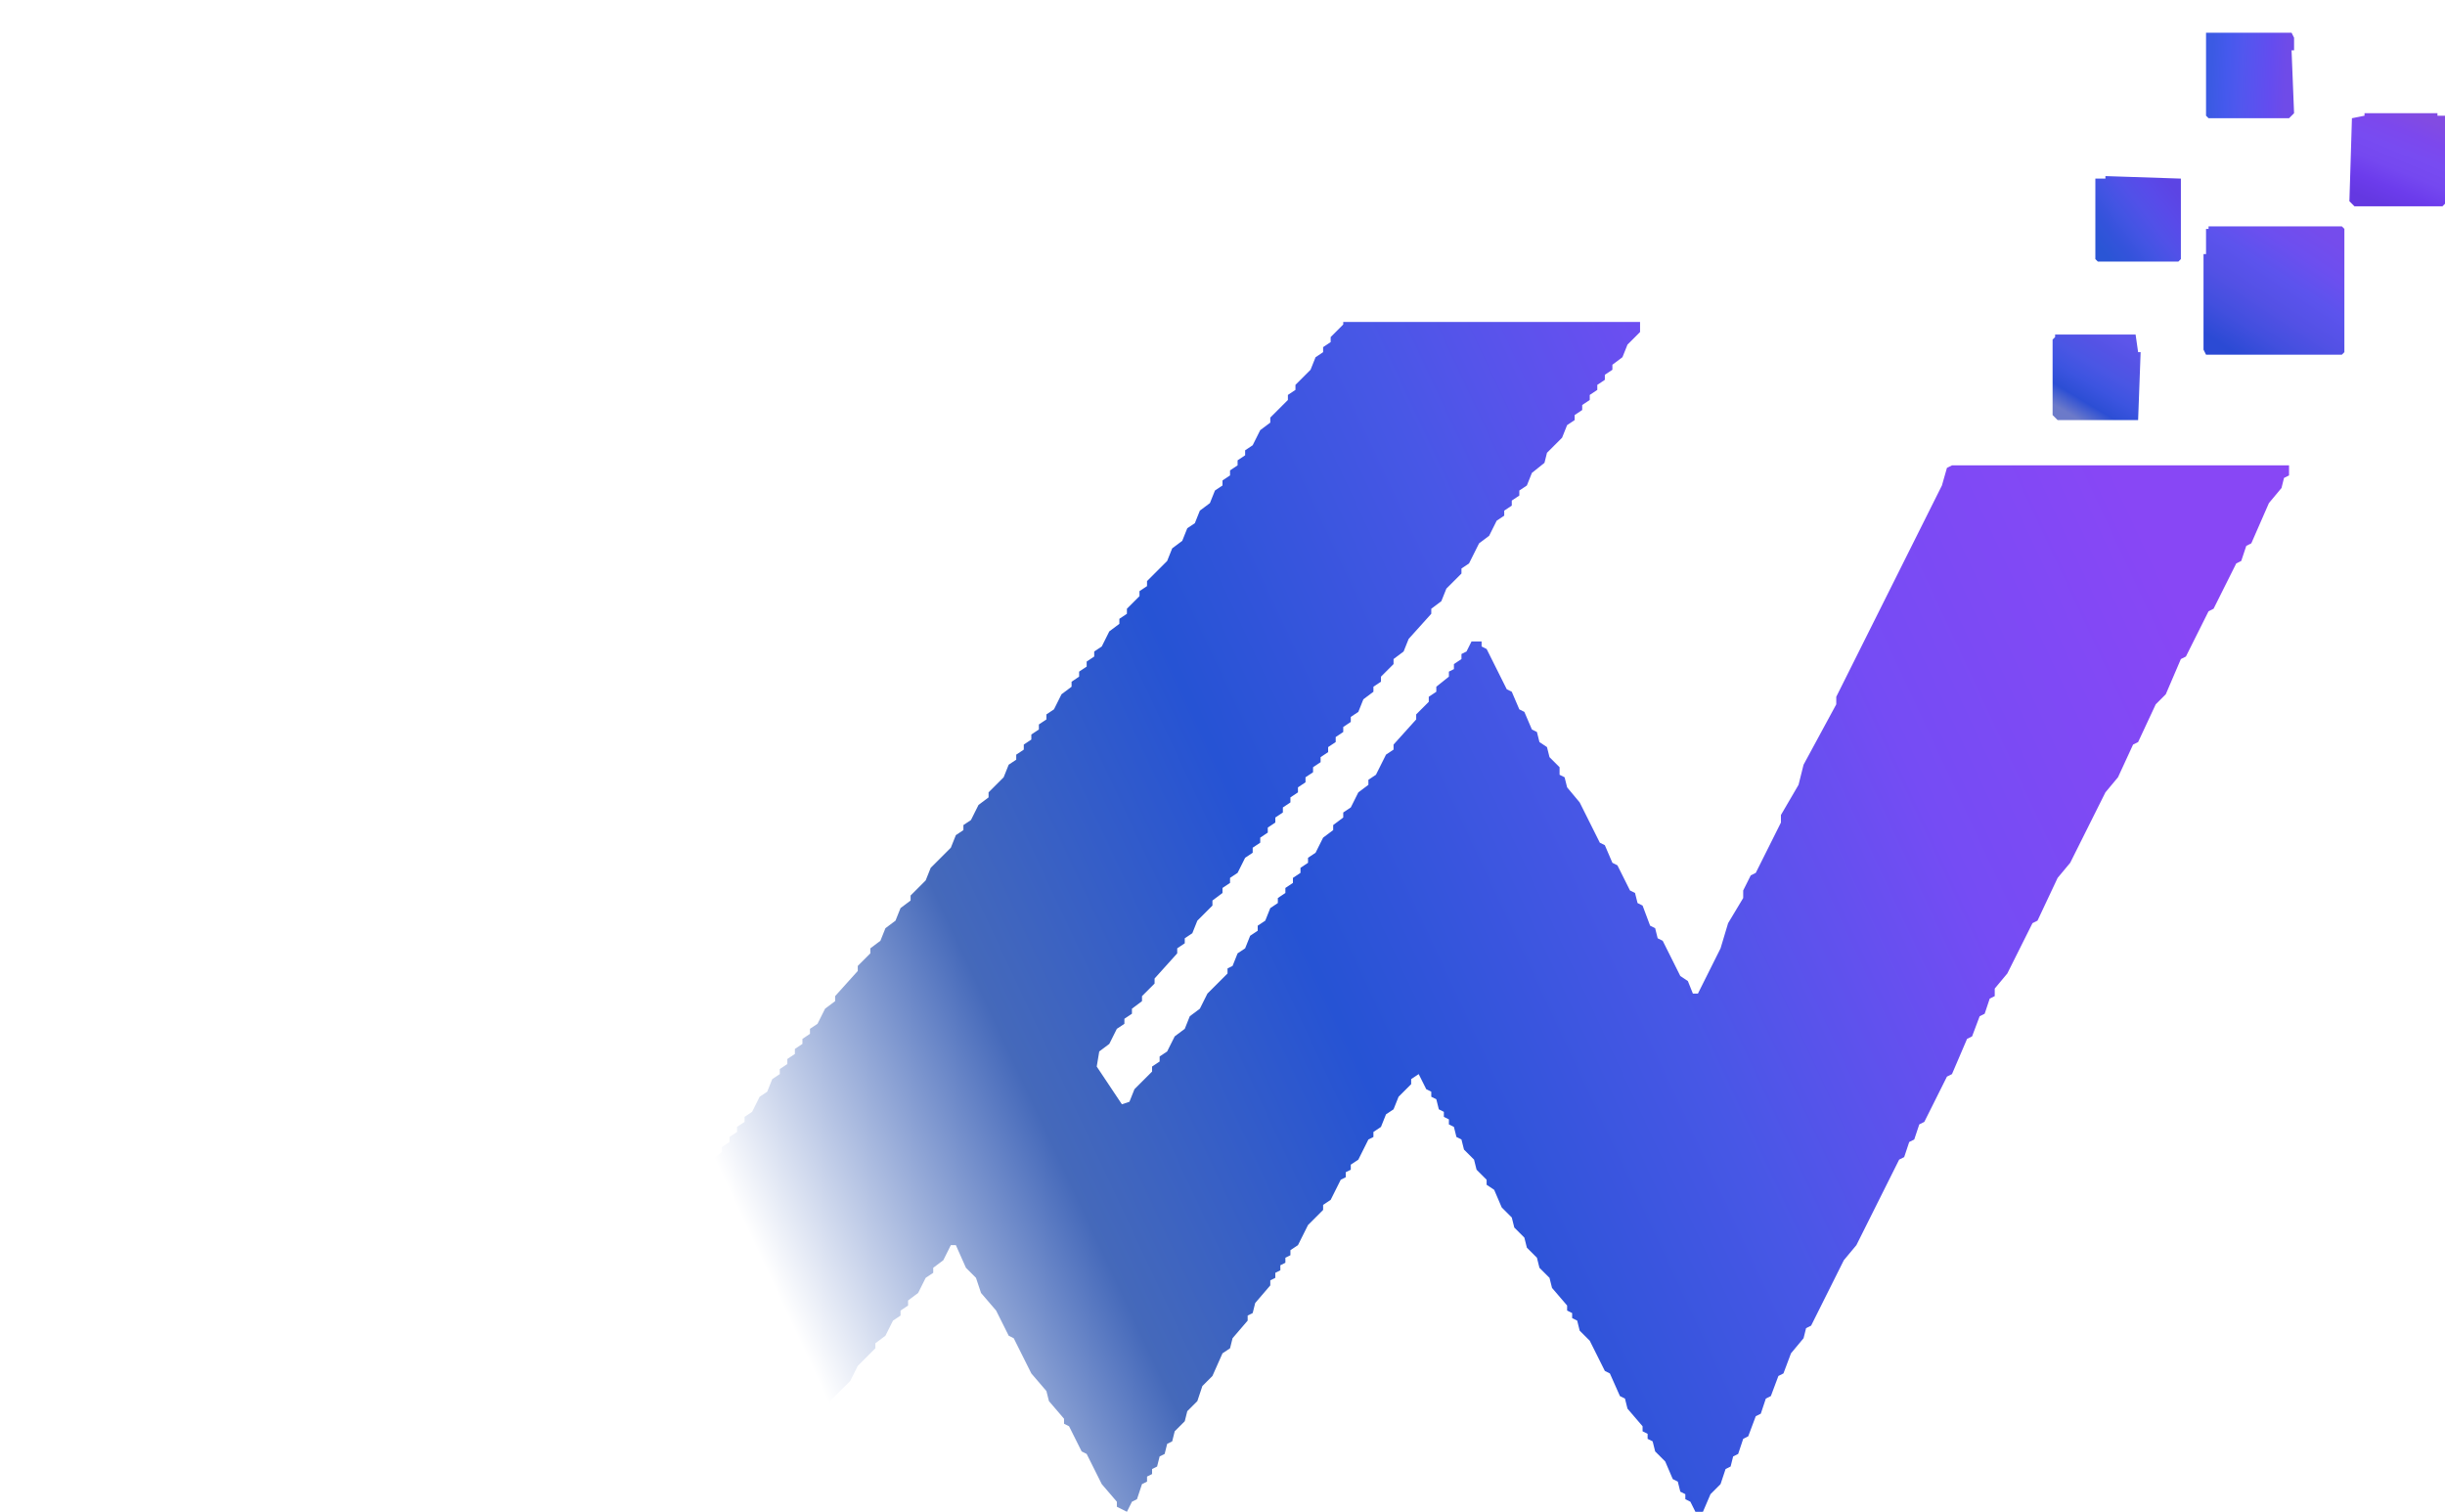
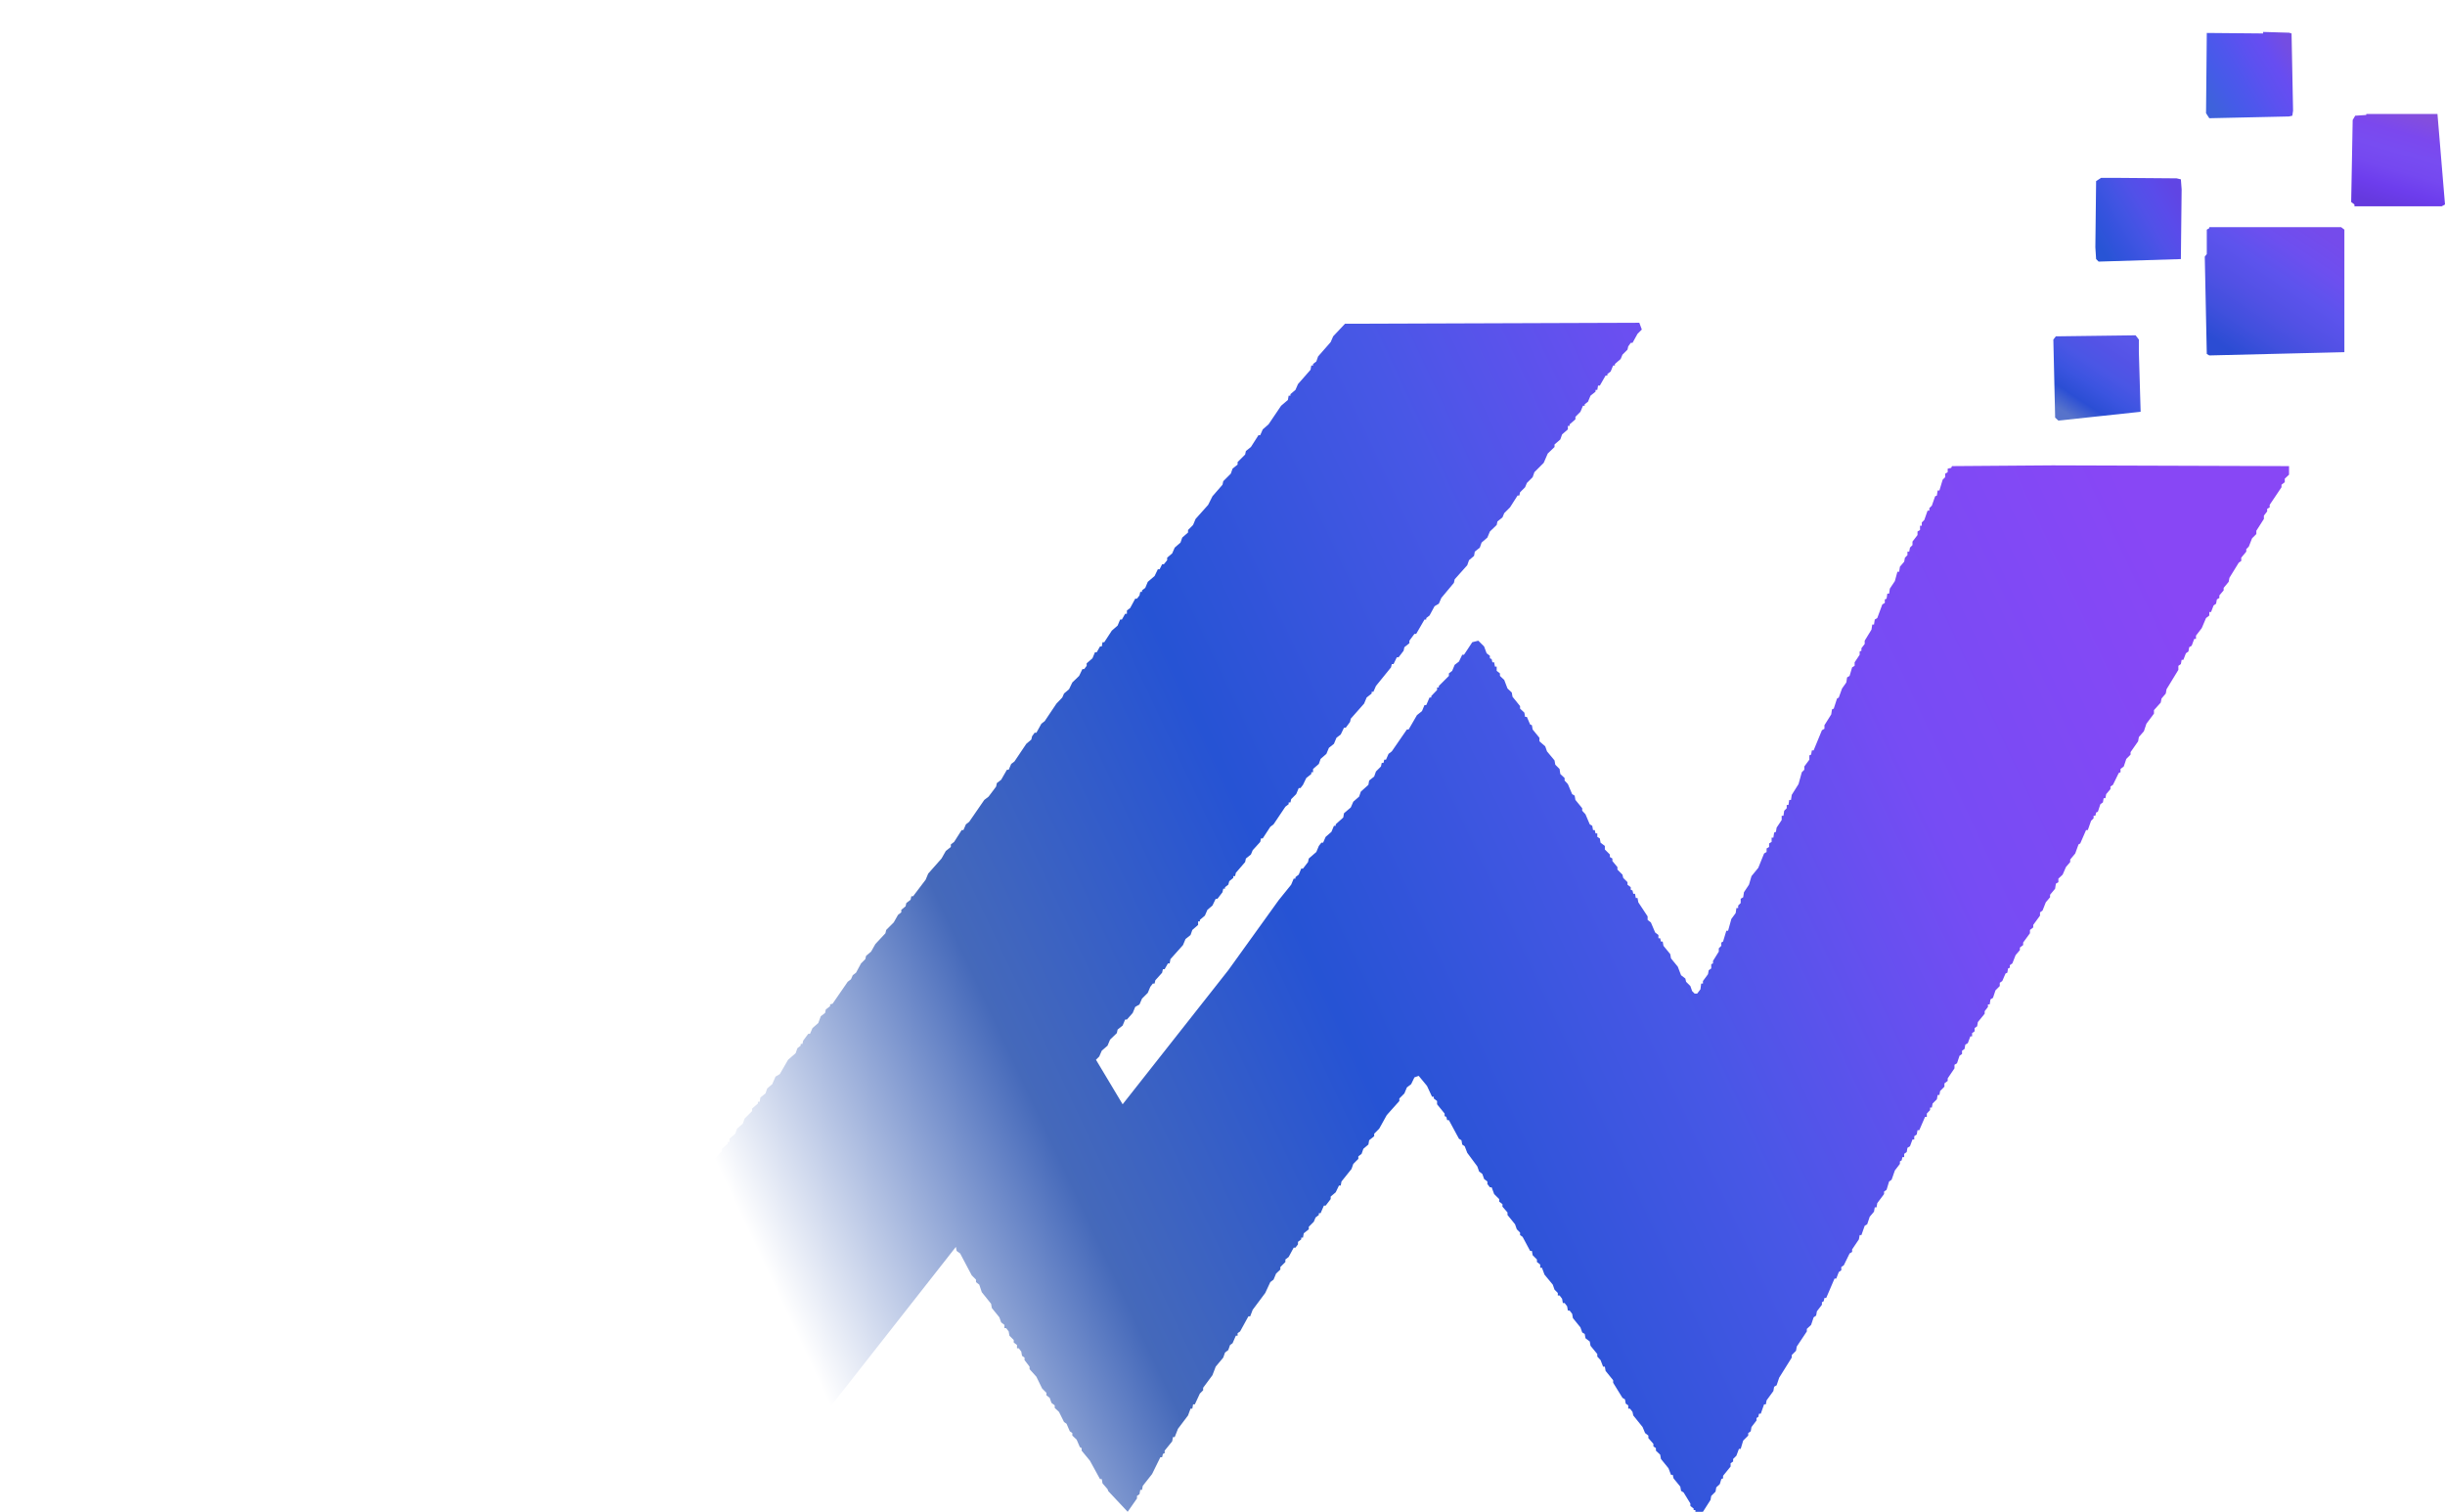
<svg xmlns="http://www.w3.org/2000/svg" viewBox="0 0 972 601" role="img" aria-label="Tailored Web Designers mark">
  <defs>
-     <linearGradient id="g0" gradientUnits="userSpaceOnUse" x1="53.6" y1="200.3" x2="662.4" y2="35.8">
+     <linearGradient id="g0" gradientUnits="userSpaceOnUse" x1="59.3" y1="205.1" x2="661.5" y2="28.3">
      <stop offset="0.083" stop-color="#ffffff" />
      <stop offset="0.25" stop-color="#ffffff" />
      <stop offset="0.417" stop-color="#ffffff" />
      <stop offset="0.583" stop-color="#ffffff" />
      <stop offset="0.75" stop-color="#ffffff" />
      <stop offset="0.917" stop-color="#ffffff" />
    </linearGradient>
-     <linearGradient id="g1" gradientUnits="userSpaceOnUse" x1="876.3" y1="28.7" x2="911.6" y2="30.3">
-       <stop offset="0.083" stop-color="#3b5ae3" />
-       <stop offset="0.25" stop-color="#4559ed" />
-       <stop offset="0.417" stop-color="#5157ee" />
-       <stop offset="0.583" stop-color="#5a52ef" />
-       <stop offset="0.75" stop-color="#644cef" />
-       <stop offset="0.917" stop-color="#6f4be8" />
+     <linearGradient id="g1" gradientUnits="userSpaceOnUse" x1="874.7" y1="41.1" x2="913.7" y2="18.5">
+       <stop offset="0.083" stop-color="#3e62db" />
+       <stop offset="0.25" stop-color="#455be8" />
+       <stop offset="0.417" stop-color="#4f56ed" />
+       <stop offset="0.583" stop-color="#5c51f0" />
+       <stop offset="0.75" stop-color="#674df1" />
+       <stop offset="0.917" stop-color="#744de2" />
    </linearGradient>
-     <linearGradient id="g2" gradientUnits="userSpaceOnUse" x1="944.1" y1="84.3" x2="961.4" y2="42.1">
-       <stop offset="0.083" stop-color="#6438e1" />
-       <stop offset="0.25" stop-color="#6c3cec" />
+     <linearGradient id="g2" gradientUnits="userSpaceOnUse" x1="947" y1="84.9" x2="959.4" y2="42.6">
+       <stop offset="0.083" stop-color="#6539de" />
+       <stop offset="0.25" stop-color="#6d3ded" />
      <stop offset="0.417" stop-color="#7548f0" />
-       <stop offset="0.583" stop-color="#784bf1" />
-       <stop offset="0.75" stop-color="#7c48ed" />
-       <stop offset="0.917" stop-color="#824be2" />
+       <stop offset="0.583" stop-color="#784cf1" />
+       <stop offset="0.75" stop-color="#7b48ee" />
+       <stop offset="0.917" stop-color="#834ede" />
    </linearGradient>
-     <linearGradient id="g3" gradientUnits="userSpaceOnUse" x1="831.6" y1="100.2" x2="867.5" y2="73.0">
-       <stop offset="0.083" stop-color="#2a55d5" />
-       <stop offset="0.25" stop-color="#3453db" />
-       <stop offset="0.417" stop-color="#4354e3" />
+     <linearGradient id="g3" gradientUnits="userSpaceOnUse" x1="830.8" y1="98.4" x2="869.3" y2="75.9">
+       <stop offset="0.083" stop-color="#2854d5" />
+       <stop offset="0.25" stop-color="#3453dd" />
+       <stop offset="0.417" stop-color="#4254e3" />
      <stop offset="0.583" stop-color="#5151e8" />
-       <stop offset="0.75" stop-color="#594ae9" />
-       <stop offset="0.917" stop-color="#5c44e4" />
+       <stop offset="0.75" stop-color="#5a4bea" />
+       <stop offset="0.917" stop-color="#6045e4" />
    </linearGradient>
-     <linearGradient id="g4" gradientUnits="userSpaceOnUse" x1="884.1" y1="144.7" x2="923.1" y2="85.5">
-       <stop offset="0.083" stop-color="#2b4ad4" />
-       <stop offset="0.25" stop-color="#424fde" />
-       <stop offset="0.417" stop-color="#5351e5" />
-       <stop offset="0.583" stop-color="#5c53ed" />
-       <stop offset="0.75" stop-color="#6c4fef" />
-       <stop offset="0.917" stop-color="#754cec" />
+     <linearGradient id="g4" gradientUnits="userSpaceOnUse" x1="884.2" y1="145.1" x2="924.1" y2="86.1">
+       <stop offset="0.083" stop-color="#2b4cd3" />
+       <stop offset="0.25" stop-color="#4150dd" />
+       <stop offset="0.417" stop-color="#5251e5" />
+       <stop offset="0.583" stop-color="#5d53ed" />
+       <stop offset="0.75" stop-color="#6d4fef" />
+       <stop offset="0.917" stop-color="#754beb" />
    </linearGradient>
-     <linearGradient id="g5" gradientUnits="userSpaceOnUse" x1="245.7" y1="524.8" x2="920.4" y2="209.4">
+     <linearGradient id="g5" gradientUnits="userSpaceOnUse" x1="246.1" y1="525.7" x2="921" y2="209.5">
      <stop offset="0.083" stop-color="#ffffff" />
      <stop offset="0.25" stop-color="#4569ba" />
      <stop offset="0.417" stop-color="#2653d4" />
      <stop offset="0.583" stop-color="#4857e6" />
-       <stop offset="0.75" stop-color="#754cf4" />
+       <stop offset="0.75" stop-color="#764cf4" />
      <stop offset="0.917" stop-color="#8847f5" />
    </linearGradient>
-     <linearGradient id="g6" gradientUnits="userSpaceOnUse" x1="821.7" y1="168.2" x2="844.2" y2="130.7">
-       <stop offset="0.083" stop-color="#6c7ac9" />
-       <stop offset="0.25" stop-color="#2c4ed4" />
-       <stop offset="0.417" stop-color="#3c54e0" />
-       <stop offset="0.583" stop-color="#4a56e4" />
-       <stop offset="0.75" stop-color="#5453e5" />
-       <stop offset="0.917" stop-color="#5d55ea" />
+     <linearGradient id="g6" gradientUnits="userSpaceOnUse" x1="821.3" y1="168.6" x2="845.7" y2="131.4">
+       <stop offset="0.083" stop-color="#5773cb" />
+       <stop offset="0.25" stop-color="#2b4ed4" />
+       <stop offset="0.417" stop-color="#3b54e0" />
+       <stop offset="0.583" stop-color="#4a56e5" />
+       <stop offset="0.75" stop-color="#5353e6" />
+       <stop offset="0.917" stop-color="#5956e9" />
    </linearGradient>
  </defs>
-   <path fill="url(#g0)" fill-rule="evenodd" d="M117 0L118 1L122 1L122 0L123 1L127 1L127 0L162 0L162 1L202 1L202 0L239 0L239 1L242 1L242 0L244 1L631 0L631 1L654 1L654 3L650 6L650 8L553 104L361 104L361 325L357 329L357 331L354 333L354 335L351 337L351 339L348 341L348 343L341 350L341 352L338 354L338 356L334 359L334 361L331 363L328 369L324 372L321 378L317 381L317 383L314 385L312 390L308 393L308 395L305 397L305 399L302 401L299 407L295 410L295 412L292 414L290 419L286 422L286 424L283 426L283 428L280 430L280 432L277 434L277 436L274 438L274 440L271 442L268 448L264 451L264 453L261 455L261 457L258 459L258 461L255 463L252 469L248 472L248 474L245 476L245 478L243 479L243 481L238 487L237 487L237 104L236 103L76 103L74 99L71 97L71 95L68 93L68 91L65 89L65 87L62 85L62 83L58 80L58 78L52 72L52 70L49 68L49 66L46 64L46 62L43 60L43 58L40 56L40 54L37 52L37 50L33 47L33 45L30 43L30 41L23 34L23 32L20 30L20 28L17 26L17 24L13 21L13 19L10 17L10 15L7 13L7 11L4 9L4 7L0 3L0 2L42 2L42 1L43 2L117 1Z" />
-   <path fill="url(#g1)" fill-rule="evenodd" d="M877 13L911 13L912 15L912 20L911 20L912 45L910 47L878 47L877 46L877 14Z" />
-   <path fill="url(#g2)" fill-rule="evenodd" d="M940 45L969 45L969 46L972 46L972 81L971 82L936 82L934 80L935 47L940 46Z" />
-   <path fill="url(#g3)" fill-rule="evenodd" d="M837 70L867 71L867 103L866 104L834 104L833 103L833 71L837 71Z" />
-   <path fill="url(#g4)" fill-rule="evenodd" d="M878 90L931 90L932 91L932 140L931 141L877 141L876 139L876 101L877 101L877 91L878 91Z" />
-   <path fill="url(#g5)" fill-rule="evenodd" d="M534 128L652 128L652 132L647 137L645 142L641 145L641 147L638 149L638 151L635 153L635 155L632 157L632 159L629 161L629 163L626 165L626 167L623 169L621 174L615 180L614 184L609 188L607 193L604 195L604 197L601 199L601 201L598 203L598 205L595 207L592 213L588 216L584 224L581 226L581 228L575 234L573 239L569 242L569 244L560 254L558 259L554 262L554 264L549 269L549 271L546 273L546 275L542 278L540 283L537 285L537 287L534 289L534 291L531 293L531 295L528 297L528 299L525 301L525 303L522 305L522 307L519 309L519 311L516 313L516 315L513 317L513 319L510 321L510 323L507 325L507 327L504 329L504 331L501 333L501 335L498 337L498 339L495 341L492 347L489 349L489 351L486 353L486 355L482 358L482 360L476 366L474 371L471 373L471 375L468 377L468 379L459 389L459 391L454 396L454 398L450 401L450 403L447 405L447 407L444 409L441 415L437 418L436 424L446 439L449 438L451 433L458 426L458 424L461 422L461 420L464 418L467 412L471 409L473 404L477 401L480 395L488 387L488 385L490 384L492 379L495 377L497 372L500 370L500 368L503 366L505 361L508 359L508 357L511 355L511 353L514 351L514 349L517 347L517 345L520 343L520 341L523 339L526 333L530 330L530 328L534 325L534 323L537 321L540 315L544 312L544 310L547 308L551 300L554 298L554 296L563 286L563 284L568 279L568 277L571 275L571 273L576 269L576 267L578 266L578 264L581 262L581 260L583 259L585 255L589 255L589 257L591 258L599 274L601 275L604 282L606 283L609 290L611 291L612 295L615 297L616 301L620 305L620 308L622 309L623 313L628 319L636 335L638 336L641 343L643 344L648 354L650 355L651 359L653 360L656 368L658 369L659 373L661 374L668 388L671 390L673 395L675 395L684 377L687 367L693 357L693 354L696 348L698 347L708 327L708 324L715 312L717 304L730 280L730 277L772 193L774 186L776 185L910 185L910 189L908 190L907 194L902 200L895 216L893 217L891 223L889 224L880 242L878 243L869 261L867 262L861 276L857 280L850 295L848 296L842 309L837 315L823 343L818 349L810 366L808 367L798 387L793 393L793 396L791 397L789 403L787 404L784 412L782 413L776 427L774 428L765 446L763 447L761 453L759 454L757 460L755 461L738 495L733 501L720 527L718 528L717 532L712 538L709 546L707 547L704 555L702 556L700 562L698 563L695 571L693 572L691 578L689 579L688 583L686 584L684 590L680 594L677 601L674 601L672 597L670 596L670 594L668 593L667 589L665 588L662 581L658 577L657 573L655 572L655 570L653 569L653 567L647 560L646 556L644 555L640 546L638 545L632 533L628 529L627 525L625 524L625 522L623 521L623 519L617 512L616 508L612 504L611 500L607 496L606 492L602 488L601 484L597 480L594 473L591 471L591 469L587 465L586 461L582 457L581 453L579 452L578 448L576 447L576 445L574 444L574 442L572 441L571 437L569 436L569 434L567 433L564 427L561 429L561 431L556 436L554 441L551 443L549 448L546 450L546 452L544 453L540 461L537 463L537 465L535 466L535 468L533 469L529 477L526 479L526 481L520 487L516 495L513 497L513 499L511 500L511 502L509 503L509 505L507 506L507 508L505 509L505 511L499 518L498 522L496 523L496 525L490 532L489 536L486 538L482 547L478 551L476 557L472 561L471 565L467 569L466 573L464 574L463 578L461 579L460 583L458 584L458 586L456 587L456 589L454 590L452 596L450 597L448 601L444 599L444 597L438 590L432 578L430 577L425 567L423 566L423 564L417 557L416 553L410 546L403 532L401 531L396 521L390 514L388 508L384 504L380 495L378 495L375 501L371 504L371 506L368 508L365 514L361 517L361 519L358 521L358 523L355 525L352 531L348 534L348 536L341 543L338 549L330 557L330 559L327 561L327 563L324 565L324 567L321 569L318 575L314 578L311 584L307 587L307 589L304 591L301 597L297 601L295 601L293 597L291 596L290 592L287 590L284 583L282 582L282 580L280 579L280 577L278 576L277 572L274 570L274 568L272 567L272 565L270 564L270 562L265 557L264 553L261 551L260 547L254 540L242 516L244 515L246 510L249 508L249 506L253 503L253 501L256 499L256 497L261 492L261 490L264 488L264 486L267 484L267 482L270 480L270 478L273 476L273 474L276 472L276 470L280 467L283 461L287 458L287 456L290 454L290 452L293 450L293 448L296 446L296 444L299 442L302 436L305 434L307 429L310 427L310 425L313 423L313 421L316 419L316 417L319 415L319 413L322 411L322 409L325 407L328 401L332 398L332 396L341 386L341 384L346 379L346 377L350 374L352 369L356 366L358 361L362 358L362 356L368 350L370 345L378 337L380 332L383 330L383 328L386 326L389 320L393 317L393 315L399 309L401 304L404 302L404 300L407 298L407 296L410 294L410 292L413 290L413 288L416 286L416 284L419 282L422 276L426 273L426 271L429 269L429 267L432 265L432 263L435 261L435 259L438 257L441 251L445 248L445 246L448 244L448 242L453 237L453 235L456 233L456 231L464 223L466 218L470 215L472 210L475 208L477 203L481 200L483 195L486 193L486 191L489 189L489 187L492 185L492 183L495 181L495 179L498 177L501 171L505 168L505 166L512 159L512 157L515 155L515 153L521 147L523 142L526 140L526 138L529 136L529 134L534 129Z" />
-   <path fill="url(#g6)" fill-rule="evenodd" d="M817 133L849 133L850 140L851 140L850 167L818 167L816 165L816 135L817 134Z" />
+   <path fill="url(#g0)" fill-rule="evenodd" d="M123.7 1L126.7 1L127.3 0L162.3 0L162.3 1L199 1L202.7 0.7L202.7 0L232.7 0L232.7 0.7L234.7 0.7L234.7 0L236.3 0L236.3 0.7L237 0.7L237 0L238.3 0L238.3 0.7L243 0.7L243 0L243.7 0L244 1L245.3 1.3L297.3 1L305 0.7L305 0L306.3 0L306.3 0.7L307 0.7L307 0L326 0L326.3 1L350.3 1.3L367 1.3L373.7 0.7L400.7 1L406 0.7L406.3 0L408 0L408 1L447 1.3L449.3 1L449.7 0L451.3 0L451.3 0.7L460.7 1L487.3 1L489.3 0L489.3 0.7L490.7 1.3L531 1.3L531.7 0.7L569.3 1L571 0.7L571.3 0L605.3 0L605.3 0.7L607.3 0.7L607.3 0L614 0L615 0.7L615 0L616.3 0L616.3 0.7L617 0.7L617.3 0L628.3 0L628.3 0.7L632 1L646.3 1L654 1.7L654 3L652 4.7L648 10L647.3 10L647 11L646.3 11L646.3 11.7L555 103L553.3 103.3L361 104L361 325L360.3 325.3L360 327L357.3 329.7L357.3 330.7L354.3 333.3L354 335L353.3 335L353.3 335.7L351 337.7L350.3 339.7L348 341.7L347.3 343.7L345 345.7L344.3 347.7L342 349.7L341.3 351.7L338.3 354.3L338 356L337.3 356L337.3 356.7L334.3 359.7L334.3 360.7L332 362.7L331.3 364.7L329 366.7L329 367.3L328.3 367.3L328 369L327.3 369L327.3 369.7L324 372.7L324 374L321 376.7L321 377.7L318 380.7L318 381.3L317.3 381.3L317.3 382.7L315 384.7L314.3 386.7L312 388.7L312 389.7L309 392.7L308 395L306 396.7L306 397.3L305.3 397.3L305 399L303 400.7L302.3 402.7L300 404.7L300 405.3L299.3 405.3L299 407L298.3 407L298.3 407.7L295.3 410.7L295.3 411.7L293 413.7L293 414.3L292.3 414.3L292.3 415.7L290 417.7L289.3 419.7L287 421.7L287 422.3L286.3 422.3L286 424L283 426.7L283 428L281 429.7L281 430.3L280.3 430.3L280 432L279.3 432L278 434.3L277.3 434.3L277 436L276.3 436L276.3 436.7L274 438.7L274 440L271.3 442.3L271 444L270.3 444L270.3 444.7L268 446.7L268 447.7L265 450.7L264.3 452.7L262 454.7L261 457L258.3 459.3L258 461L256 462.7L256 463.3L255.3 463.3L255.3 464.7L253 466.7L252.3 468.7L248.3 472.3L248 474L246 475.7L245.3 477.7L243.3 479.3L243 481L241 482.7L240.3 484.7L239 485.7L239 486.3L237.3 104.3L76.3 103L75 101L74.3 101L74.3 99.7L72 97.7L71.3 95.7L69 93.7L68.3 91.7L65.3 89L65 87.3L62.3 85L62 83.3L59 80.7L58.3 78.7L55.3 76L55 74.3L52.3 72L52 70.3L49.3 68L49 66.3L48.3 66.3L48.3 65.7L46.3 64L46 62.3L43.3 60L43.3 58.7L40.3 56L40.3 54.7L37 51.7L37 50.7L34 47.7L33.3 45.7L30.3 43L30.3 41.7L27.3 39L27 37.3L26.3 37.3L24 34L23.3 34L23.3 32.7L21 30.7L21 30L20.3 30L20 28.3L17 25.7L17 24.7L14 21.7L14 21L13.3 21L13 19.3L10.3 17L10 15.3L7.3 13L7 11.3L4.3 9L4.3 7.7L1.3 5L1.3 3.7L0 3.3L0 2L18.7 2.3L21 1.7L59 1.7L62 2.3L96 1L119 1L122.3 0.3L122.3 0Z" />
+   <path fill="url(#g1)" fill-rule="evenodd" d="M910 13L911 13.3L911.6 44L911.3 46L910 46.3L878.3 47L877 45L877.3 13.1L899.7 13.3L899.7 12.7Z" />
+   <path fill="url(#g2)" fill-rule="evenodd" d="M969 45.3L972 81.3L970.7 82L936 82L936 81.3L934.7 80.3L935.3 47.7L936.3 46L940.7 45.7L940.7 45.3Z" />
+   <path fill="url(#g3)" fill-rule="evenodd" d="M865.3 70.9L867 71.3L867.3 75.3L867 103L834.3 104L833.3 103L833 98.3L833.3 72L835.3 70.7L840.3 70.7Z" />
+   <path fill="url(#g4)" fill-rule="evenodd" d="M930.7 90.3L932 91.3L932 140L878.3 141.3L877.3 140.7L876.5 102L877.3 101L877.3 91.3L878.3 90.7L878.3 90.3Z" />
+   <path fill="url(#g5)" fill-rule="evenodd" d="M651.7 128.3L652.7 131L651 132.7L649 136.3L648.3 136.3L647.3 137.7L647 139L645 141L644.3 142.7L642 144.7L642 145.3L641.3 145.3L640.3 147.7L639 148.7L639 149.3L638.3 149.3L636 153.3L635.3 153.3L635 155L634.3 155L634.3 155.7L632.3 157.3L631.3 159.7L630 160.7L630 161.3L629.3 161.3L628.3 163.7L626.3 165.7L626.3 166.7L624 168.7L624 169.3L623.3 169.3L623.3 170.7L621 172.7L620.3 174.7L618 176.7L618 177.7L615.3 180.3L613.7 184L610 187.7L609.3 189.7L607 192L606.3 193.7L604.3 195.7L604 197L603.3 197L600.3 201.7L598 204L597.3 205.7L595.3 207.3L595 208.7L592.3 211.3L591.3 213.7L589 215.7L588.3 217.7L586.3 219.3L586 221L584 222.7L583.3 224.7L578.3 230.3L578 231.7L573 237.7L572 240L570.3 241L568.3 244.7L567 245.7L567 246.3L566.3 246.3L563 252L562.3 252L560.3 254.7L560.3 255.7L558.3 257.3L558 258.7L556 261.3L555.3 261.3L554 264L553.3 264L553 265.3L547 272.7L546 275L545.3 275L545.3 275.7L543.3 277.3L542.3 279.7L537 285.7L536.7 287L535 289.3L534.3 289.3L533 292L531.3 293.3L530.3 295.7L528.3 297.3L527.3 299.7L525 301.7L524.3 303.7L522 305.7L522 307L521.3 307L521.3 307.7L519.3 309.3L518 312L517 313.3L516.3 313.3L515.3 315.7L513.3 317.7L513 319L512.3 319L512.3 319.7L511 320.7L506.3 327.7L505 328.7L502 333.3L501.3 333.3L501 334.7L498 338L497.3 339.7L495.3 341.3L495 342.7L491.3 347L491 348.3L490.3 348.3L490.3 349L488.7 350.3L488.3 351.7L487 352.7L487 353.3L486.3 353.3L486 354.7L484 357.3L483.3 357.3L482 360L480 361.7L479 364L477 365.7L477 366.3L476.3 366.3L476.3 367.7L474 369.7L473.3 371.7L471.3 373.3L470.3 375.7L465.3 381.3L465 383L464.3 383L463 385.3L462.3 385.3L462 386.7L459.3 389.7L459 391L458.3 391L457.3 392.3L456.3 394.7L454 397L453 399.3L451.3 400.3L450.3 402.7L448 405.3L447.3 405.3L446.3 407.7L444.3 409.3L444 410.7L441.3 413.3L440.3 415.7L438 417.7L437 420L435.7 421.3L446.3 439L488.3 385.7L508.3 357.9L513.3 351.7L514.3 349.3L515 349.3L515 348.7L516.3 347.7L517.3 345.3L518 345.3L520 342.7L520.3 341.3L523.3 338.7L524.3 336.3L525.3 335L526 335L527 332.7L529.3 330.7L530.3 328.3L531 328.3L531 327.7L534 325L534.3 323.3L537 321L538 318.7L540.3 316.7L541 314.7L544 312L544.3 310.3L546.3 308.7L547 306.7L549 304.7L549.3 303.3L550 303.3L550.3 302L551 302L552 299.7L553.3 298.7L559.3 290L560 290L563.3 284.3L565.3 282.7L566.3 280.3L567 280.3L568.3 277.3L569 277.3L569 276.7L571.3 274.3L571.3 273.3L572 273.3L572 272.7L576 268.7L576 267.7L577.3 266.7L578.3 264.3L580 263L581.3 260.3L582 260.3L585.3 255.3L587.7 254.7L590 257L591 259.7L592.3 260.7L592.3 261.7L593 262L593.3 263.3L594 263.3L594.3 265L595 265L595 266.7L596.3 267.7L596.3 268.7L598 270.3L599.3 273.7L601 275.3L601.3 277L604.3 280.7L604.3 281.7L606 283.3L606.3 285L607 285L608.3 288L609 288.3L609.3 290L612 293.3L612 294.7L614.3 296.7L615 298.7L618 302.3L618.3 304L620 305.7L620.3 307.7L622 309.3L622 310.3L623.3 311.7L625 315.7L626 316.3L626.3 318L629 321.3L629 322.3L630.3 323.7L632 327.7L633 328.3L633.3 330L634 330L634.3 331.3L635 331.3L635 332.7L636 333.3L636.3 335L638 336.3L638 337.7L640 339.7L640 340.7L641 341.3L641 342.3L643 344.7L643 345.7L645 347.7L645.3 349L647 350.7L647 351.7L648.3 352.7L648.3 353.7L649 354L649.3 355.3L650 355.3L650.3 357L651 357L651.3 358.7L655 364.3L655 365.7L656.3 366.7L658 370.7L659.3 371.7L659.3 373L660 373L660.3 374.3L661 374.3L661.3 376L664 379.3L664.3 381L667 384.3L668.3 387.7L670 389L670.3 390.3L672 392L672.7 394L673.7 395L674.7 395L676 393.3L676.3 391L677 391L677 390L679 387.3L679.3 385.7L680.3 385L680.3 383.3L681 383L681 382L683.3 378.3L683.3 377L684.3 376L684.3 374.7L685 374.3L686.3 370L687 370L688.3 365.3L690 363L690.3 361L691 361L691 360L692 359L692 357.3L693 356.7L693.3 354.7L695.3 351.7L696.3 348.3L699 345L701.3 339.3L702.3 338.7L702.3 337.3L703.3 336.7L703.3 335.3L704.3 334.7L704.3 333L705 333L705.3 331L706 330.7L706.3 329L708.3 326L708.3 324.3L709 324.3L709.3 322.3L710.3 321.3L710.3 320L711 320L711.3 318L712 318L712.3 316L715 311.7L716.3 307L717.3 306L717.3 304.7L719.3 302L719.3 300.3L720 300L720.3 298.3L721 298.3L724.3 290.3L725.3 289.7L725.3 288.3L728 284L728.3 282L729 281.7L730.3 277.7L731 277.3L732.3 273.7L734 271.3L734.3 269.3L735.3 268.7L736.3 265.3L737.3 264.7L737.3 263.3L739.3 260.3L739.3 259L740 258.7L740 257.7L741.3 256L741.3 254.7L744 250.3L744.3 248.3L745 248.3L745.3 246.3L746.3 245.7L748.3 240.3L749.3 239.7L749.3 238.3L750 238L750.3 236L751 236L751.3 234L753.3 231L754.3 227.3L755 227.3L755.3 225.3L757 223.3L757.3 221.7L758.3 220.7L758.3 219.3L759 219.3L759.3 217.7L760.3 216.7L760.3 215.3L762.3 212.7L762.3 211.3L763.3 210.7L763.3 209L764 209L764 207.7L765 206.7L766.3 203L767 203L767 202L768 201L769.3 197.3L770 197L770.3 195L771 195L772.3 190.7L773.3 189.7L773.3 188.3L774.3 187.7L774.3 186.3L775.7 186L776 185.3L816 185L910 185.3L910 188.7L908.3 190.3L908.3 191.7L907 192.7L907 193.7L902.3 200.7L902.3 201.7L901.3 202.3L901.3 203.3L900 205L900 206.3L897 211L897 212.3L895.3 214L894 217.3L893 218.3L893 219.3L891 221.7L891 223L890 223.7L886.3 229.7L886 231.3L884 233.7L884 234.7L882.3 236.7L882.3 237.7L881.3 238.3L881 240L880 240.7L879 243.3L878.3 243.3L878.3 244.7L877 245.7L875.3 249.7L873 252.7L873 254L872.3 254L871.3 256.7L870.3 257.3L870 259L869 259.7L868 262.3L867.3 262.3L867 264L866 264.7L866 266.3L861.3 274L861 275.7L859.3 277.7L859 279.3L856.3 282.3L856.3 283.7L853.3 287.7L852.3 290.7L850.3 293L850 294.7L847 299L847 300L845.3 301.7L844.3 304.7L843 305.7L843 307L842.3 307.3L840 312L839 312.7L839 313.7L837.3 315.7L837 317.3L836.3 317.3L836 319L835 319.7L834 322.7L833.3 323L833 324.3L832.3 324.3L832.3 325.3L831.3 326.3L830 330L829.3 330L827 335.3L826.3 335.7L825 339.3L823 341.7L823 342.7L821.3 344.7L820 347.7L818.3 349.3L818.3 350.7L817.3 351.3L817 353.3L815 355.7L815 356.7L813.3 358.7L812 362L811 362.7L811 364L808.3 367.7L808.3 368.7L807 369.7L807 371L804.3 374.7L804.3 375.7L803 376.7L803 377.7L801.3 379.7L800 383L799 383.7L799 384.7L798.3 385L798 386.7L797.3 387L796 390L795 390.7L795 392L793.3 393.7L792.3 396.7L791.3 397.3L791 399.3L790.3 399.3L790.3 400.3L789 402L789 403L786.3 406.3L786 408L785 408.7L785 410L784 410.7L784 412L783.3 412L782.3 414.7L781.3 415.3L781 417L780 417.7L780 419L779 419.7L778 422.7L777 423.3L777 424.7L774.3 428.7L774.3 429.7L773 430.7L773 432L771.3 433.7L771 435.3L770.3 435.3L770 437L768.3 438.7L768 440.3L767.3 440.3L767.3 441.3L766 442.7L766 444L765.3 444L763 449.3L762.3 449.3L762 451L761 451.7L761 453L760.3 453L759.3 455.7L758.3 456.3L758 458L757 458.7L757 460L756.3 460L756 461.3L755.3 461.7L755.3 462.7L753.3 465.3L752 469L751 469.7L750 473L749 473.7L749 474.7L746.3 478.3L746 480L745.3 480L745 481.7L743.3 483.7L742.3 486.7L741.3 487.3L740 491L739.3 491L739 492.7L736.3 496.7L736.3 497.7L735.3 498.3L733 503L732 503.7L732 505L731 505.7L730 508.3L729.3 508.3L726 516L725.3 516L725 517.3L724.3 517.7L724.3 518.7L722.3 521.3L722 523L721 523.7L720 526.7L718.3 528.3L718.3 529.3L714.3 535.3L714 537L712.3 538.7L712.3 539.7L707.3 547.7L706.3 550.7L705.3 551.3L705 553L702.3 556.7L702 558.3L701.3 558.3L700 562L699.3 562L699 563.3L698.3 563.7L698.3 564.7L696.3 567.3L696 569L695 569.7L695 570.7L693 572.7L692 576L691.3 576L690.3 578.7L689 580L689 581L688 581.7L688 583L685 586.7L685 587.7L684.3 588L683.7 590L682.3 591.3L682 593L680.3 594.7L680 596.3L677 601L674 601L674 600.3L673.3 600.3L673.3 599.7L672 598.7L672 597.7L669.3 593.3L668.3 592.7L668 591L665.3 587.7L665 586.3L664.3 586.3L663.3 583.7L660.3 580L660 578.3L658.3 576.7L658.3 575.7L657.3 575L657.3 574L655.3 571.7L655.3 570.7L654 569.7L653 567.3L649.3 562.7L649 561.3L648 560L647.3 560L647.3 558.7L646.3 558L646 556.3L645 555.7L641.3 549.7L641.3 548.7L638.3 545L638 543.3L637.3 543.3L636.3 540.7L635 539.3L635 538.3L632.3 535L632 533.3L630.3 532L630 530.3L629 529.7L628.3 527.7L625.3 524L625 522.3L624 521L623.3 521L623 519.3L622 518L621.3 518L621 516.3L620 515L619.3 515L619.3 514L618 512.7L617.3 510.7L614 506.7L613 504L612.3 504L612.3 502.7L611 501.7L611 500.7L609.3 499L609 497.3L608.3 497.3L605.3 491.7L604.3 491L604.3 490L603 488.7L602.3 486.7L599.3 483L599.3 482L597.3 479.7L597.3 478.7L596 477.7L596 476.7L594 474.7L593 472L592.3 472L591.3 470.7L591.3 469.7L590 468.7L589.3 466.7L588 465.7L587.3 463.7L583.3 458.3L582.3 455.7L581.3 455L581 453.3L580 452.7L576 445.3L575.3 445.3L575 444L574.3 443.7L574.3 442.7L571.3 439L571.3 437.7L570 436.7L570 436L569.3 436L567.3 431.7L564 427.7L562.3 428.3L561 431L559.3 432.3L558.3 434.7L556.3 436.7L556.3 437.7L551.3 443.3L548.3 448.7L546.3 450.7L546.3 451.7L544.3 453.3L544 455L542 456.7L541.3 458.7L540 459.7L540 460.7L538 462.7L537.3 464.7L533.3 469.7L533 471.3L532.3 471.3L531 474L529 475.7L529 476.7L527 479.3L526.3 479.3L525 482.3L524.3 482.3L524.3 483L523 484L522.3 485.7L520.3 487.7L520.3 488.7L518.3 490.3L518 492L517.3 492L517.3 492.7L516 493.7L516 494.7L515 496L514.3 496L512.3 499.7L511 500.7L511 501.7L509 503.7L509 504.7L507.3 506.3L506.3 508.7L505 509.7L503 514L498 520.7L497 523.3L496.3 523.3L493 529.3L492 530L492 531L491.3 531L490 534L489 534.7L488.3 536.7L487 537.7L486.3 539.7L483.3 543.3L482 546.7L478.3 551.7L478.3 552.7L477 554L475 558.3L474.3 558.3L474 560L473.3 560L472.3 562.7L468.3 568L467 571.3L466.3 571.3L466 573L463 576.7L463 577.7L462.3 578L462 579.3L461.3 579.3L458 586L454.3 590.7L454 592.3L453.3 592.3L453 594L452 594.7L452 595.7L448.3 601L440.6 592.8L440.3 592L438.3 589.7L438 588L437.3 588L433.3 580.7L430 576.7L430 575.7L429.3 575.3L428 572.3L426.3 570.7L426.3 569.7L425.3 569L424 566L423 565.3L421 561.3L419.3 559.7L419.3 558.7L418 557.7L417.3 555.7L416 554.7L416 553.7L414.3 552L412 547.3L409.3 544.3L409.3 543.3L407.3 540.7L407.3 539.7L406.3 539L406 537.3L405 536L404.3 536L404.3 534.7L403 533.7L403 532.7L401.3 531L401 529.3L400 528L399.3 528L399.3 526.7L398 525.7L397.3 523.7L394.3 520L394 518.3L390.3 513.7L389.3 510.7L388 509.7L388 508.7L386.3 507L381.7 498.3L380.3 497.3L380 495.7L300.7 596.7L297.3 600.3L297.3 601L256.6 542.8L256.3 541.7L255 540.7L254.3 538.7L253.3 538L253.3 536.7L251.3 534.7L250 531.3L247.3 528L247.3 526.7L246.3 526L246 524.3L245.3 524.3L245.3 523.3L244.3 522.3L244.3 520.7L242.3 518L242.3 516.7L244 514.7L244 513.7L246 512L247 509.7L249.3 507.7L250 505.7L252.3 503.7L253 501.7L255.3 499.7L256 497.7L258.3 495.7L259 493.7L261.3 491.7L262 489.7L264.3 487.7L264.3 486.3L265 486.3L265 485.7L267.3 483.7L268 481.7L270.3 479.7L270.3 478.3L273.3 475.7L273.3 474.3L274 474.3L274 473.7L276.3 471.7L276.3 470.3L277 470.3L277 469.7L279.3 467.7L280 465.7L282.3 463.7L282.3 463L283 463L283.3 461.3L284 461.3L284 460.7L287 457.7L287 456.7L289.3 454.7L289.3 454L290 454L290 452.7L292.3 450.7L293 448.7L295.3 446.7L296 444.7L299 441.7L299 440.7L301.3 438.7L301.3 438L302 438L302.3 436.3L304.3 434.7L305 432.7L307 431L308.3 428L310 427L313.3 421.3L316.3 418.7L317 416.7L318.3 415.7L318.3 415L319 415L319.3 413.7L321.3 411L322 411L323 408.7L325.3 406.7L326.3 404L328 402.7L328.3 401.3L330 400L330 399.3L331 399L337 390.3L338.3 389.3L339 387.7L340.3 386.7L342.3 383L344 381.3L344.3 380L346.3 378.3L348 375.3L352 371L352.3 369.7L355.3 366.7L357 363.7L358.3 362.7L358.3 361.7L360 360.3L360.3 359L362 357.7L362.3 356.3L363 356.3L368 349.7L369 347.3L374.3 341.3L376 338.3L378 336.7L378 335.7L379.3 334.7L382.3 330L383 330L384 327.7L385.3 326.7L391.3 318L393 316.7L396 312.7L396.3 311.3L398 310L400.3 306L401 306L402 303.7L403.3 302.7L408 295.7L410 294L410.3 292.7L411.3 291.3L412 291.3L414 287.7L415.3 286.7L420 279.7L422.3 277.3L423 275.7L425 274L426.3 271.3L429 268.7L430.3 266L431 266L432 264.7L432 263.7L434.3 261.7L435.3 259.3L436 259.3L437.3 257L438 257L438.3 255.3L439 255.3L442 250.7L444.3 248.7L445.3 246.3L446 246.3L447.3 244L448 244L448 242.7L449.3 241.7L451.3 238L452 238L453 236.7L453.3 235.3L454 235.3L454 234.7L455.3 233.7L456.3 231.3L459 229L460.3 226.3L461 226.3L462 224.3L462.7 224.3L464 222.7L464 221.7L466 220L467 217.7L469.3 215.7L470 213.7L472.3 211.7L472.3 210.7L474.3 208.7L475.3 206.3L480.3 200.7L482 197.3L486 192.7L486.3 191.3L489.3 188.3L490 186.3L492 184.7L492 183.7L495 180.7L495.3 179.3L497.3 177.7L500.3 173L501 173L502 170.7L504.3 168.7L509.3 161.3L512 159L512.3 157.3L513 157.3L513 156.7L515 155L516 152.7L521 147L521.3 145.3L522 145.3L522 144.7L523.3 143.7L524 141.7L529 136L530 133.7L534.7 128.7Z" />
+   <path fill="url(#g6)" fill-rule="evenodd" d="M849 133.3L850.3 135L850.3 140L851 163.7L818.3 167.2L817 166L817 165.3L816.3 135L817.3 133.7L818 133.7Z" />
</svg>
